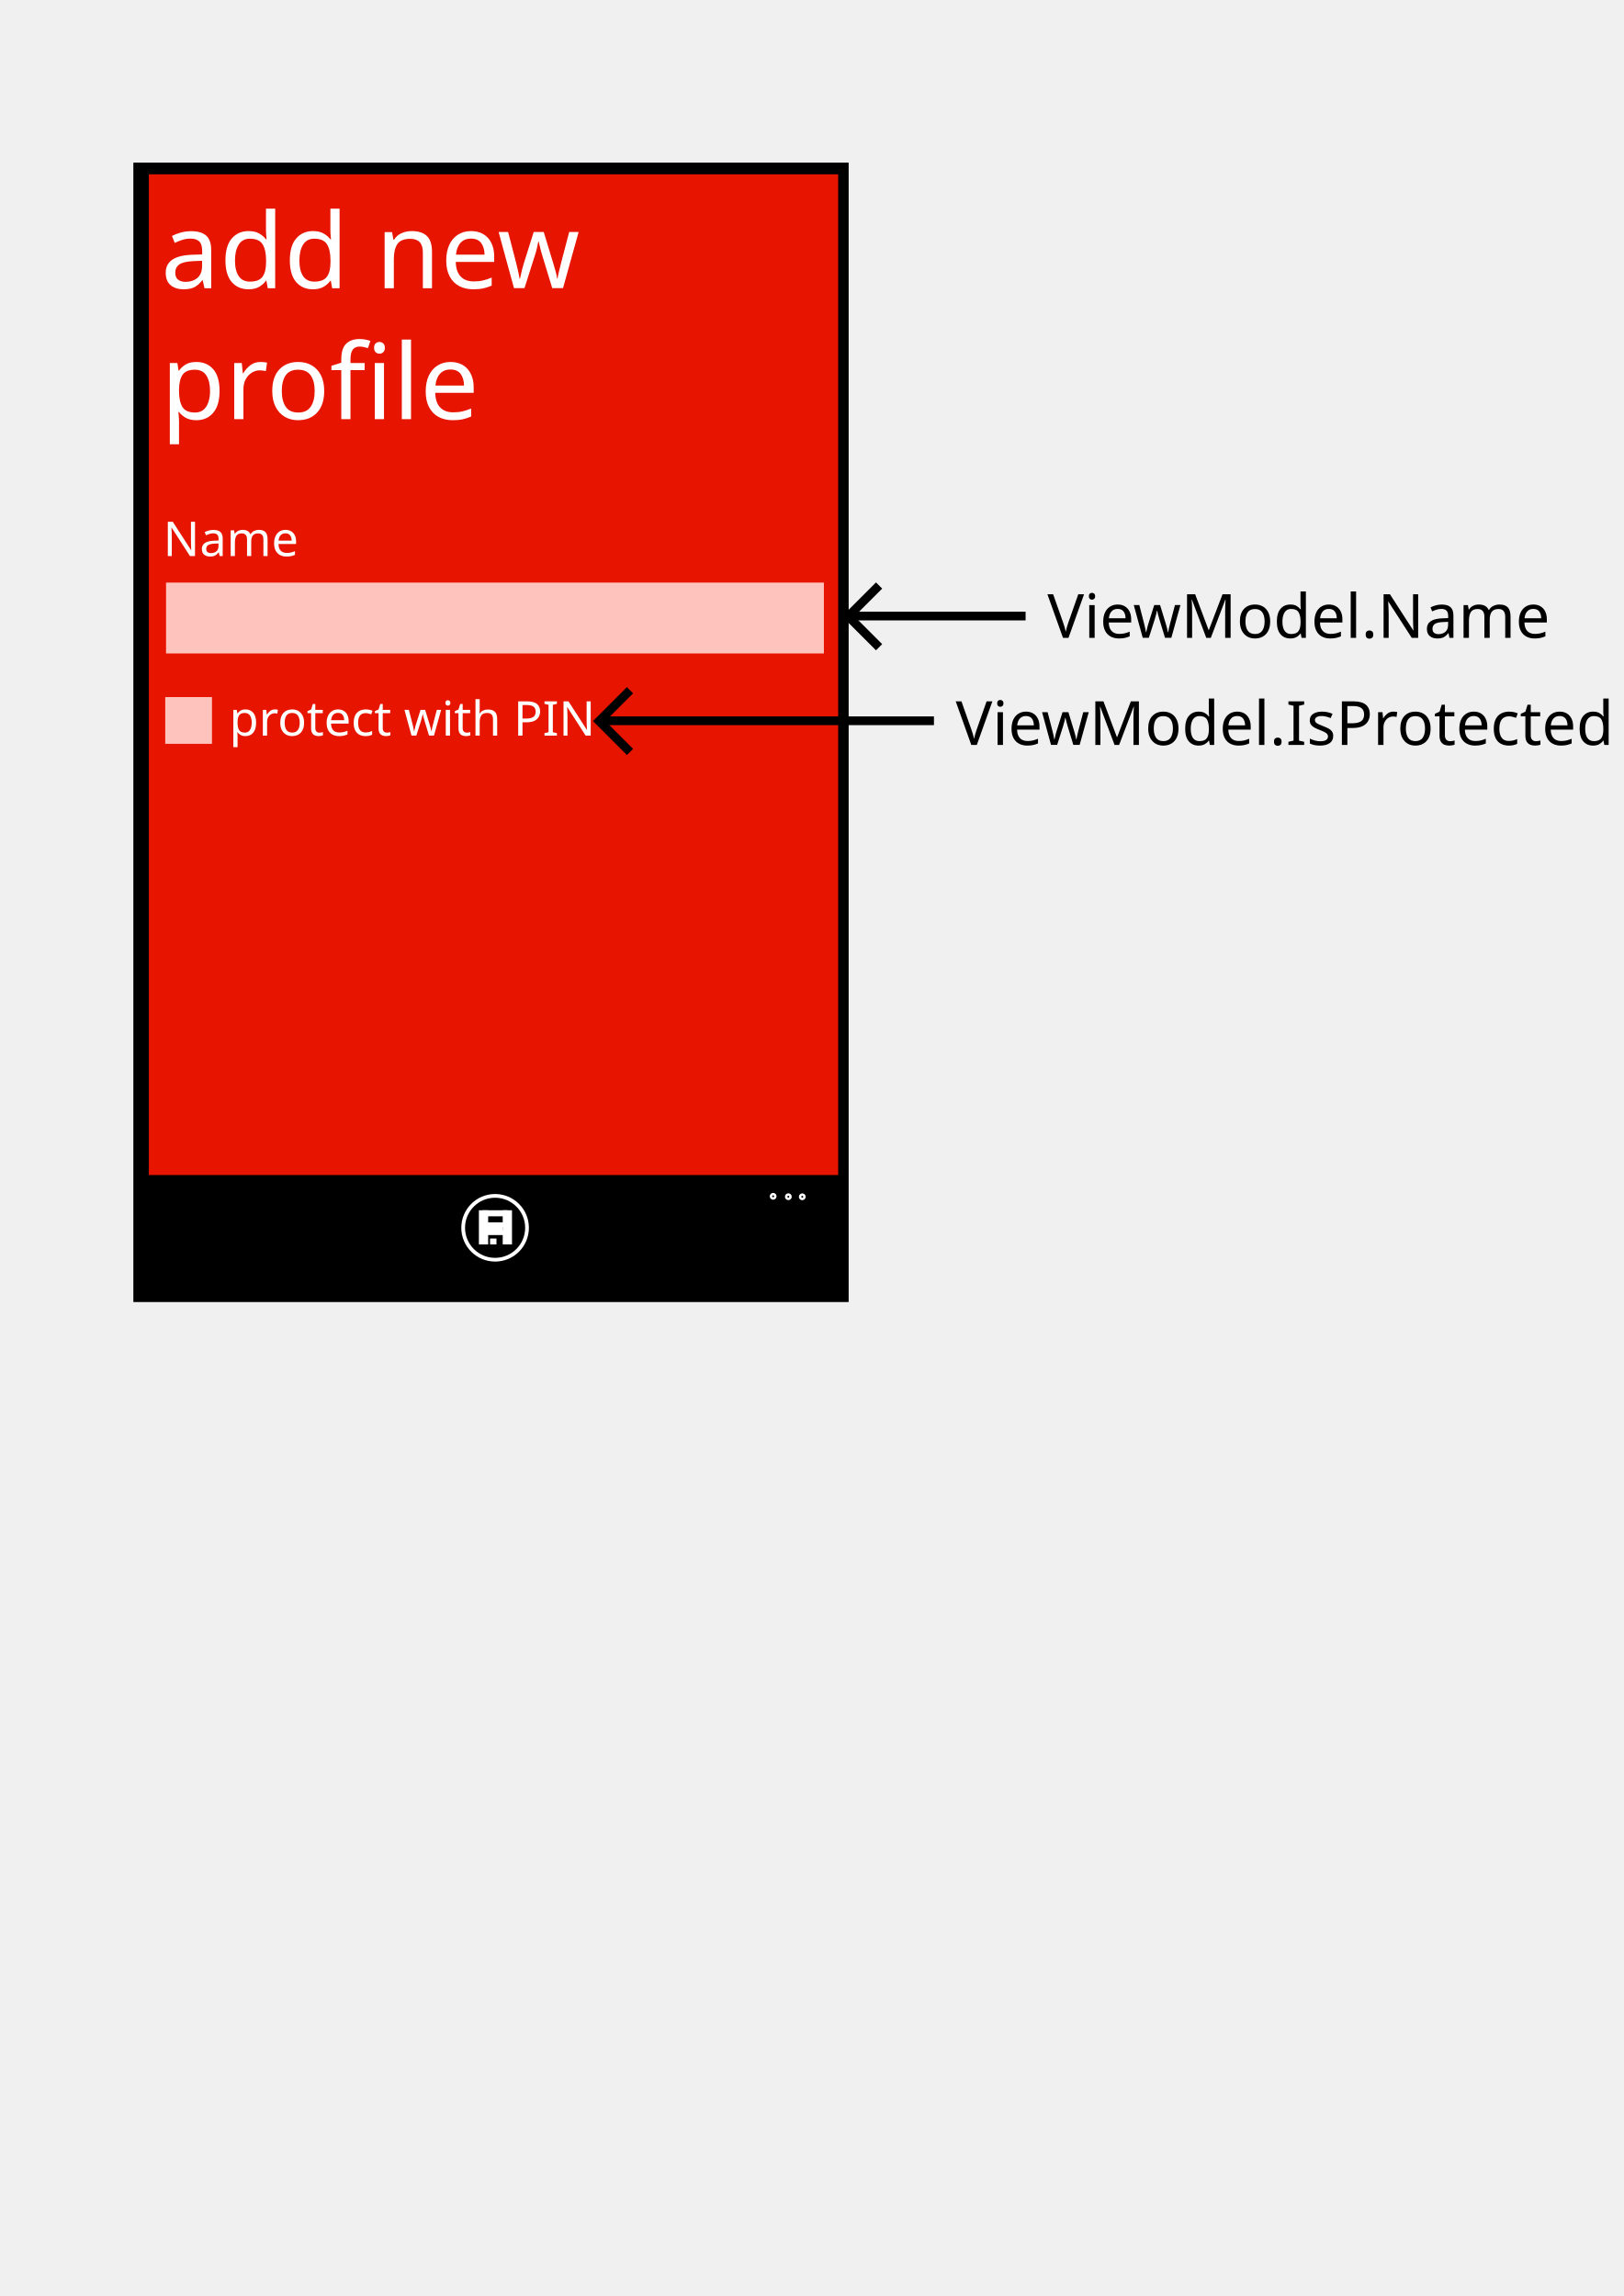
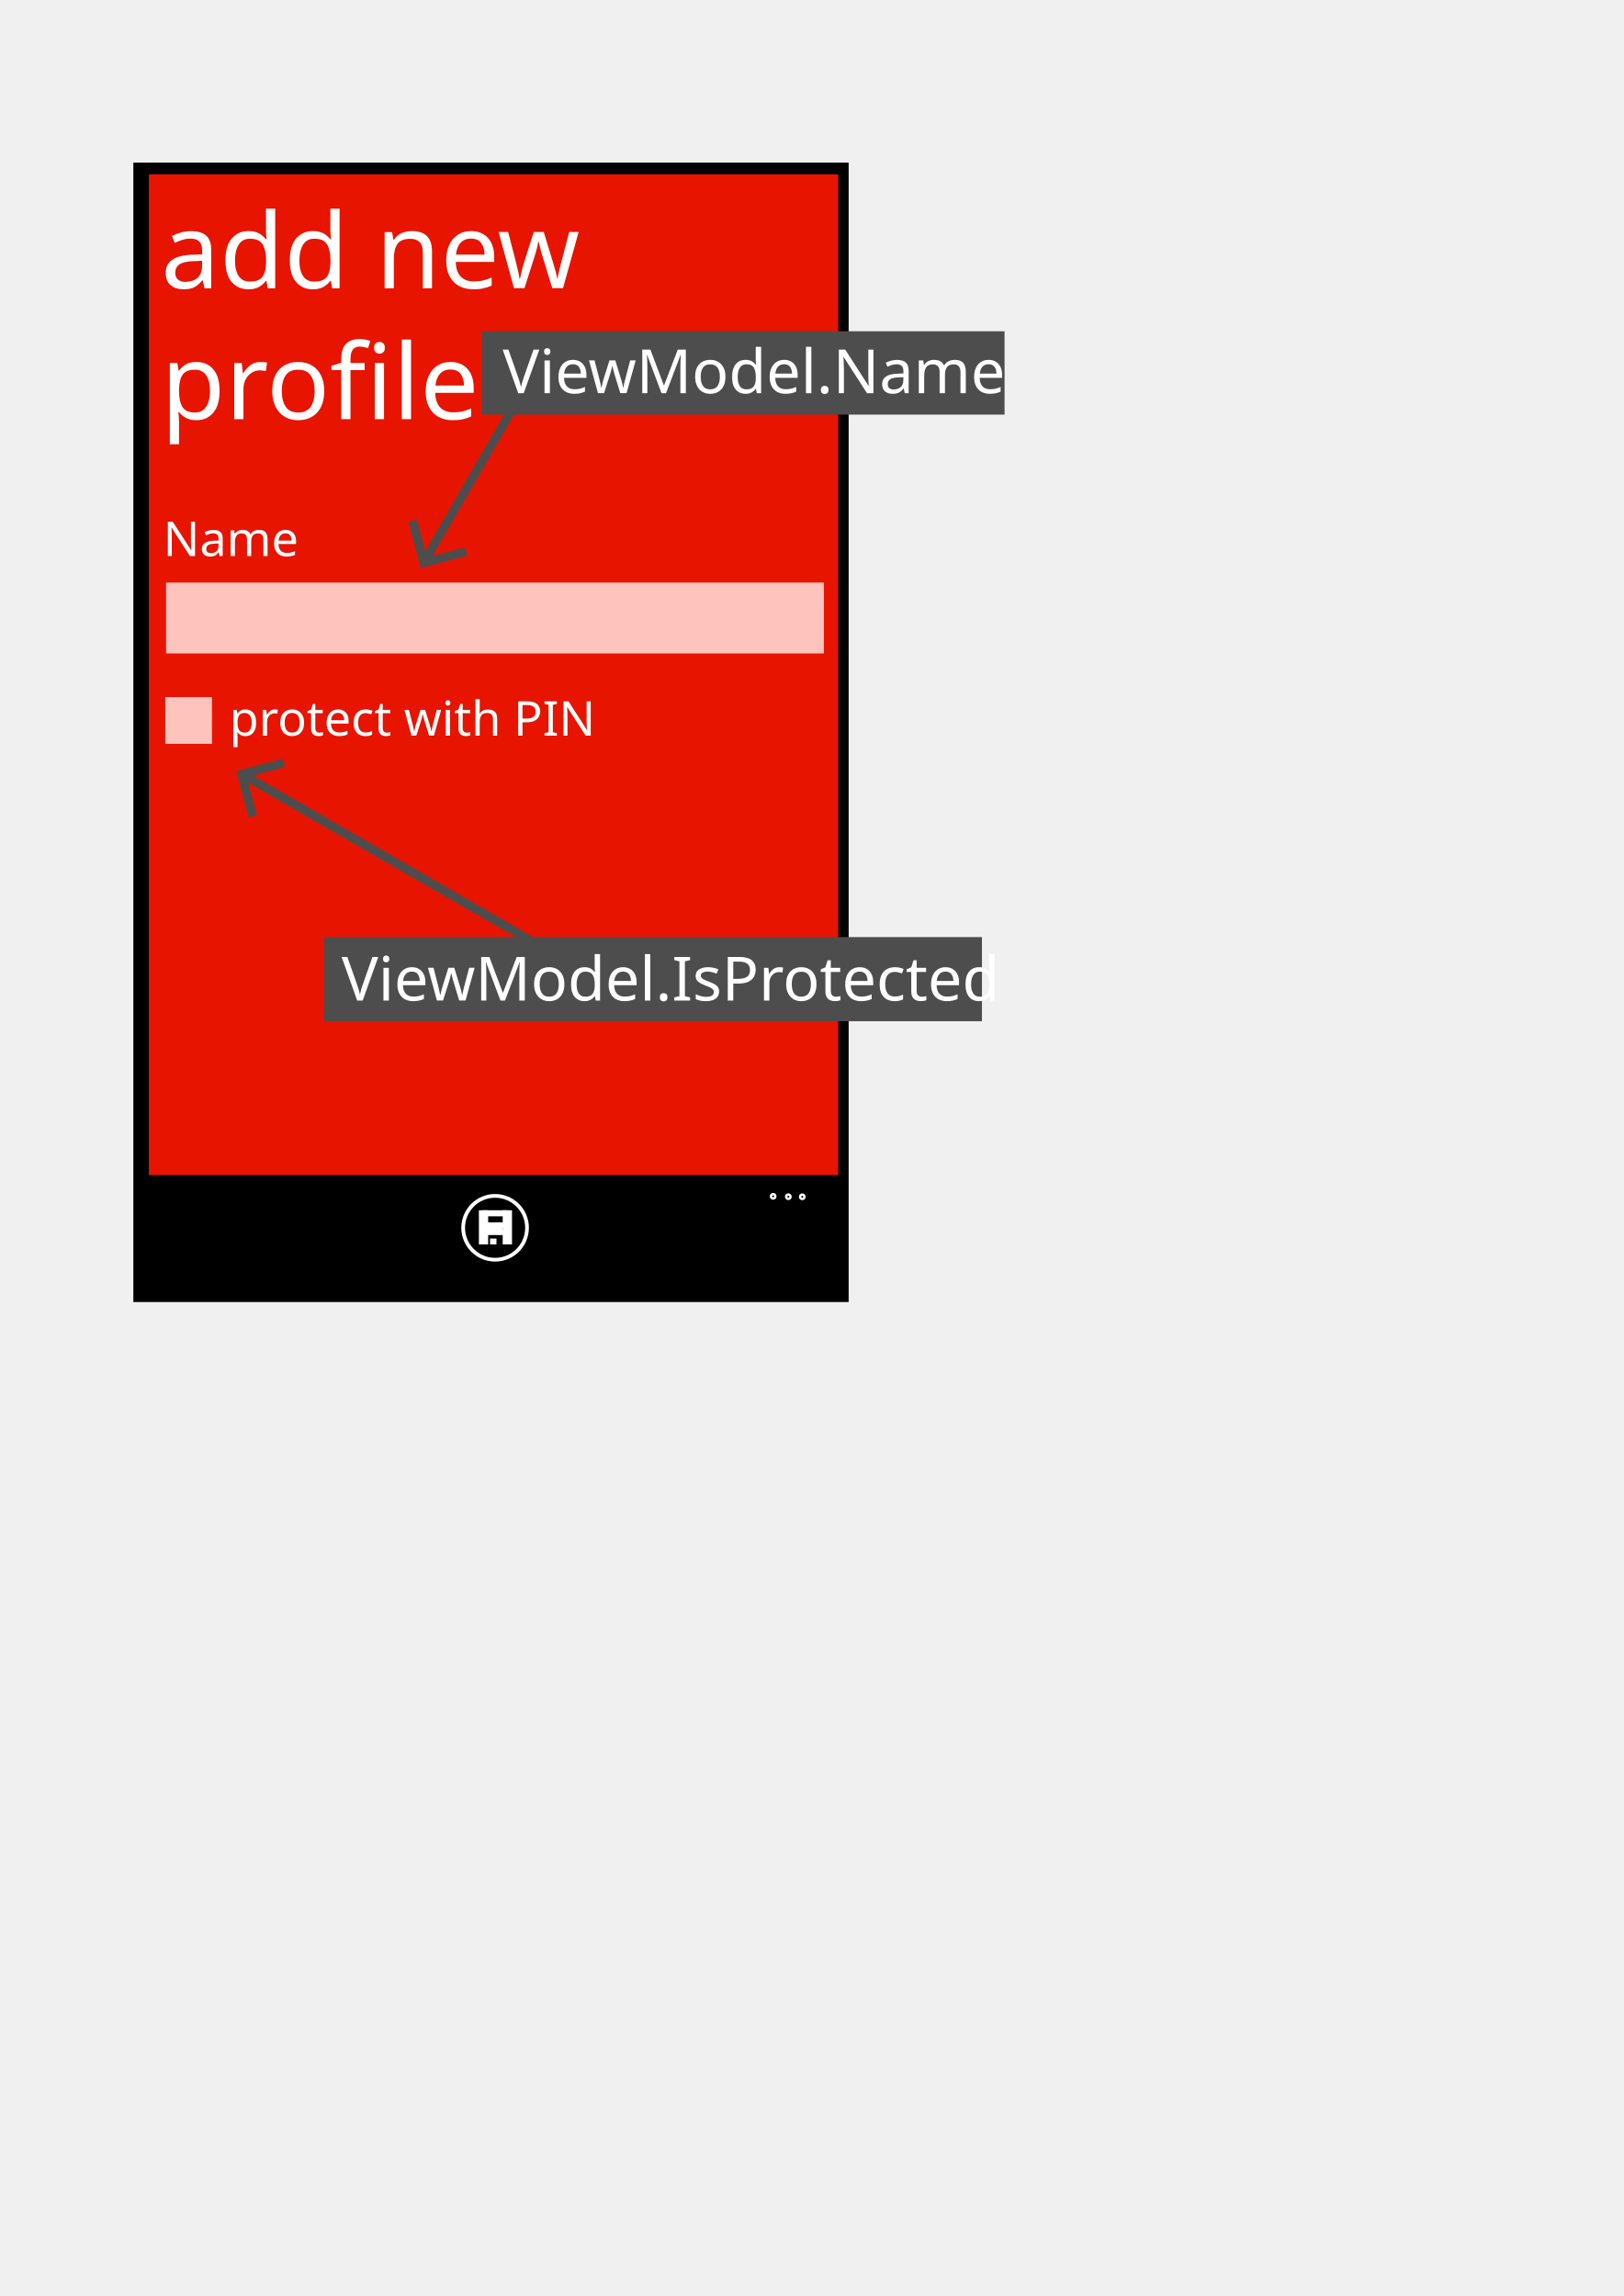
<svg xmlns="http://www.w3.org/2000/svg" width="744.094" height="1052.362" id="svg2" version="1.1">
  <defs id="defs4" />
  <g id="layer1">
    <rect style="fill:#000000;fill-opacity:1;stroke:#000000;stroke-width:0;stroke-miterlimit:4;stroke-opacity:1;stroke-dasharray:none;stroke-dashoffset:0" id="rect3884" width="327.794" height="522.249" x="61.114" y="74.535" />
    <rect style="fill:#e71400;fill-opacity:1;stroke:#000000;stroke-width:0;stroke-miterlimit:4;stroke-opacity:1;stroke-dasharray:none;stroke-dashoffset:0" id="rect3882" width="315.896" height="458.682" x="68.214" y="79.892" />
-     <path style="fill:none;stroke:#000000;stroke-width:4;stroke-linecap:butt;stroke-linejoin:miter;stroke-miterlimit:4;stroke-opacity:1;stroke-dasharray:none" d="m 470,282.362 -78.571,0" id="path2996" />
-     <path style="fill:none;stroke:#000000;stroke-width:4;stroke-linecap:butt;stroke-linejoin:miter;stroke-miterlimit:4;stroke-opacity:1;stroke-dasharray:none" d="m 402.857,268.364 -14.142,14.142 14.142,14.142" id="path3768" />
-     <path style="fill:none;stroke:#000000;stroke-width:4;stroke-linecap:butt;stroke-linejoin:miter;stroke-miterlimit:4;stroke-opacity:1;stroke-dasharray:none" d="m 428,330.362 -150.718,0" id="path2996-7" />
-     <path style="fill:none;stroke:#000000;stroke-width:4;stroke-linecap:butt;stroke-linejoin:miter;stroke-miterlimit:4;stroke-opacity:1;stroke-dasharray:none" d="m 288.71,316.364 -14.142,14.142 14.142,14.142" id="path3768-4" />
-     <text xml:space="preserve" style="font-size:28px;font-style:normal;font-variant:normal;font-weight:normal;font-stretch:normal;line-height:125%;letter-spacing:0px;word-spacing:0px;fill:#000000;fill-opacity:1;stroke:none;font-family:Segoe UI;-inkscape-font-specification:Segoe UI" x="480" y="292.362" id="text3808">
-       <tspan id="tspan3810" x="480" y="292.362">ViewModel.Name</tspan>
-     </text>
-     <text xml:space="preserve" style="font-size:28px;font-style:normal;font-variant:normal;font-weight:normal;font-stretch:normal;line-height:125%;letter-spacing:0px;word-spacing:0px;fill:#000000;fill-opacity:1;stroke:none;font-family:Segoe UI;-inkscape-font-specification:Segoe UI" x="437.98" y="341.454" id="text3808-0">
-       <tspan id="tspan3810-9" x="437.98" y="341.454">ViewModel.IsProtected</tspan>
-     </text>
+     <g id="g3039" transform="translate(0,-20)">
+       <g id="g3043" transform="matrix(0.8660254,-0.5,0.5,0.8660254,-126.7388,156.2823)">
+         <path style="fill:none;stroke:#4d4d4d;stroke-width:4;stroke-linecap:butt;stroke-linejoin:miter;stroke-miterlimit:4;stroke-opacity:1;stroke-dasharray:none" d="m 287.492,225.081 -68.045,39.286" id="path2996" />
+         <path style="fill:none;stroke:#4d4d4d;stroke-width:4;stroke-linecap:butt;stroke-linejoin:miter;stroke-miterlimit:4;stroke-opacity:1;stroke-dasharray:none" d="m 222.345,246.529 -5.176,19.319 19.319,5.176" id="path3768" />
+       </g>
+     </g>
+     <g id="g3052" transform="matrix(0.8660254,0.5,-0.5,0.8660254,38.14745,-68.68302)">
+       <path id="path2996-7" d="m 428,330.362 -150.718,0" style="fill:none;stroke:#4d4d4d;stroke-width:4;stroke-linecap:butt;stroke-linejoin:miter;stroke-miterlimit:4;stroke-opacity:1;stroke-dasharray:none" />
+       <path id="path3768-4" d="m 288.71,316.364 -14.142,14.142 14.142,14.142" style="fill:none;stroke:#4d4d4d;stroke-width:4;stroke-linecap:butt;stroke-linejoin:miter;stroke-miterlimit:4;stroke-opacity:1;stroke-dasharray:none" />
+     </g>
+     <g id="g3047" transform="translate(-20,27.14286)">
+       <rect y="402.362" x="168.571" height="38.571" width="301.429" id="rect3014" style="fill:#4d4d4d;fill-opacity:1;stroke:none" />
+       <text id="text3808-0" y="431.454" x="176.551" style="font-size:28px;font-style:normal;font-variant:normal;font-weight:normal;font-stretch:normal;line-height:125%;letter-spacing:0px;word-spacing:0px;fill:#ffffff;fill-opacity:1;stroke:none;font-family:Segoe UI;-inkscape-font-specification:Segoe UI" xml:space="preserve">
+         <tspan y="431.454" x="176.551" id="tspan3810-9">ViewModel.IsProtected</tspan>
+       </text>
+     </g>
    <rect style="fill:#ffc3bd;fill-opacity:1;stroke:#000000;stroke-width:0;stroke-miterlimit:4;stroke-opacity:1;stroke-dasharray:none;stroke-dashoffset:0" id="rect3864" width="21.429" height="21.429" x="75.714" y="319.505" />
    <rect style="fill:#ffc3bd;fill-opacity:1;stroke:#000000;stroke-width:0;stroke-miterlimit:4;stroke-opacity:1;stroke-dasharray:none;stroke-dashoffset:0" id="rect3866" width="301.472" height="32.482" x="76.093" y="267.023" />
    <text id="text3872" y="337.174" x="105.056" style="font-size:28px;font-style:normal;font-variant:normal;font-weight:normal;font-stretch:normal;line-height:125%;letter-spacing:0px;word-spacing:0px;fill:#000000;fill-opacity:1;stroke:none;font-family:Segoe UI;-inkscape-font-specification:Segoe UI" xml:space="preserve">
      <tspan style="font-size:22px;fill:#feffff;fill-opacity:1;font-weight:normal;-inkscape-font-specification:Segoe UI" y="337.174" x="105.056" id="tspan3874">protect with PIN</tspan>
    </text>
    <text xml:space="preserve" style="font-size:28px;font-style:normal;font-variant:normal;font-weight:normal;font-stretch:normal;line-height:125%;letter-spacing:0px;word-spacing:0px;fill:#000000;fill-opacity:1;stroke:none;font-family:Segoe UI;-inkscape-font-specification:Segoe UI" x="74.772" y="254.867" id="text3868">
      <tspan id="tspan3870" x="74.772" y="254.867" style="font-size:22px;fill:#feffff;fill-opacity:1;font-weight:normal;-inkscape-font-specification:Segoe UI">Name</tspan>
    </text>
    <text xml:space="preserve" style="font-size:28px;font-style:normal;font-variant:normal;font-weight:normal;font-stretch:normal;line-height:125%;letter-spacing:0px;word-spacing:0px;fill:#000000;fill-opacity:1;stroke:none;font-family:Segoe UI;-inkscape-font-specification:Segoe UI" x="73.741" y="132.113" id="text3876">
      <tspan id="tspan3878" x="73.741" y="132.113" style="font-size:48px;fill:#ffffff;fill-opacity:1">add new</tspan>
      <tspan x="73.741" y="192.113" id="tspan3880" style="font-size:48px;fill:#ffffff;fill-opacity:1">profile</tspan>
    </text>
    <path style="fill:none;stroke:#ffffff;stroke-width:2;stroke-miterlimit:4;stroke-opacity:1;stroke-dasharray:none;stroke-dashoffset:0" id="path3886" d="m 247.866,555.304 a 17.109,17.109 0 1 1 -34.219,0 17.109,17.109 0 1 1 34.219,0 z" transform="matrix(0.8551811,0,0,0.8551811,29.55119,87.86837)" />
    <rect y="555.727" x="220.466" height="13.637" width="2.237" id="rect3890" style="fill:none;stroke:#ffffff;stroke-width:2.012;stroke-miterlimit:4;stroke-opacity:1;stroke-dasharray:none;stroke-dashoffset:0" />
    <rect y="555.724" x="231.388" height="13.637" width="2.237" id="rect3892" style="fill:none;stroke:#ffffff;stroke-width:2.012;stroke-miterlimit:4;stroke-opacity:1;stroke-dasharray:none;stroke-dashoffset:0" />
    <rect style="fill:none;stroke:#ffffff;stroke-width:2.281;stroke-miterlimit:4;stroke-opacity:1;stroke-dasharray:none;stroke-dashoffset:0" id="rect3888" width="3.57" height="10.984" x="561.383" y="-232.695" transform="matrix(0,1,-1,0,0,0)" />
    <rect style="fill:none;stroke:#ffffff;stroke-width:1.943;stroke-miterlimit:4;stroke-opacity:1;stroke-dasharray:none;stroke-dashoffset:0" id="rect3894" width="9.533" height="0.834" x="222.116" y="555.689" />
    <rect style="fill:none;stroke:#ffffff;stroke-width:2;stroke-miterlimit:4;stroke-opacity:1;stroke-dasharray:none;stroke-dashoffset:0" id="rect3899" width="0.938" height="0.692" x="225.58" y="568.679" />
    <path d="m 355,548.277 a 0.558,0.558 0 1 1 -1.116,0 0.558,0.558 0 1 1 1.116,0 z" id="path3903" style="fill:none;stroke:#ffffff;stroke-width:2;stroke-miterlimit:4;stroke-opacity:1;stroke-dasharray:none;stroke-dashoffset:0" transform="translate(-0.1339286,0.04464286)" />
    <path d="m 355,548.277 a 0.558,0.558 0 1 1 -1.116,0 0.558,0.558 0 1 1 1.116,0 z" id="path3905" style="fill:none;stroke:#ffffff;stroke-width:2;stroke-miterlimit:4;stroke-opacity:1;stroke-dasharray:none;stroke-dashoffset:0" transform="translate(6.830357,0.2232143)" />
    <path style="fill:none;stroke:#ffffff;stroke-width:2;stroke-miterlimit:4;stroke-opacity:1;stroke-dasharray:none;stroke-dashoffset:0" id="path3901" d="m 355,548.277 a 0.558,0.558 0 1 1 -1.116,0 0.558,0.558 0 1 1 1.116,0 z" transform="translate(13.21429,0.2678571)" />
    <rect style="fill:none;stroke:#ffffff;stroke-width:2;stroke-miterlimit:4;stroke-opacity:1;stroke-dasharray:none;stroke-dashoffset:0" id="rect3907" width="1.429" height="12.411" x="220.759" y="556.559" />
    <rect style="fill:none;stroke:#ffffff;stroke-width:2;stroke-miterlimit:4;stroke-opacity:1;stroke-dasharray:none;stroke-dashoffset:0" id="rect3909" width="0.67" height="11.964" x="231.964" y="556.425" />
    <rect style="fill:none;stroke:#ffffff;stroke-width:2;stroke-miterlimit:4;stroke-opacity:1;stroke-dasharray:none;stroke-dashoffset:0" id="rect3911" width="6.071" height="1.786" x="223.393" y="561.469" />
+     <g id="g3034" transform="translate(40,-28.57143)">
+       <rect y="180.402" x="180.714" height="38.206" width="239.643" id="rect3014-1" style="fill:#4d4d4d;fill-opacity:1;stroke:none" />
+       <text id="text3808" y="208.791" x="190.357" style="font-size:28px;font-style:normal;font-variant:normal;font-weight:normal;font-stretch:normal;line-height:125%;letter-spacing:0px;word-spacing:0px;fill:#ffffff;fill-opacity:1;stroke:none;font-family:Segoe UI;-inkscape-font-specification:Segoe UI" xml:space="preserve">
+         <tspan y="208.791" x="190.357" id="tspan3810">ViewModel.Name</tspan>
+       </text>
+     </g>
  </g>
</svg>
